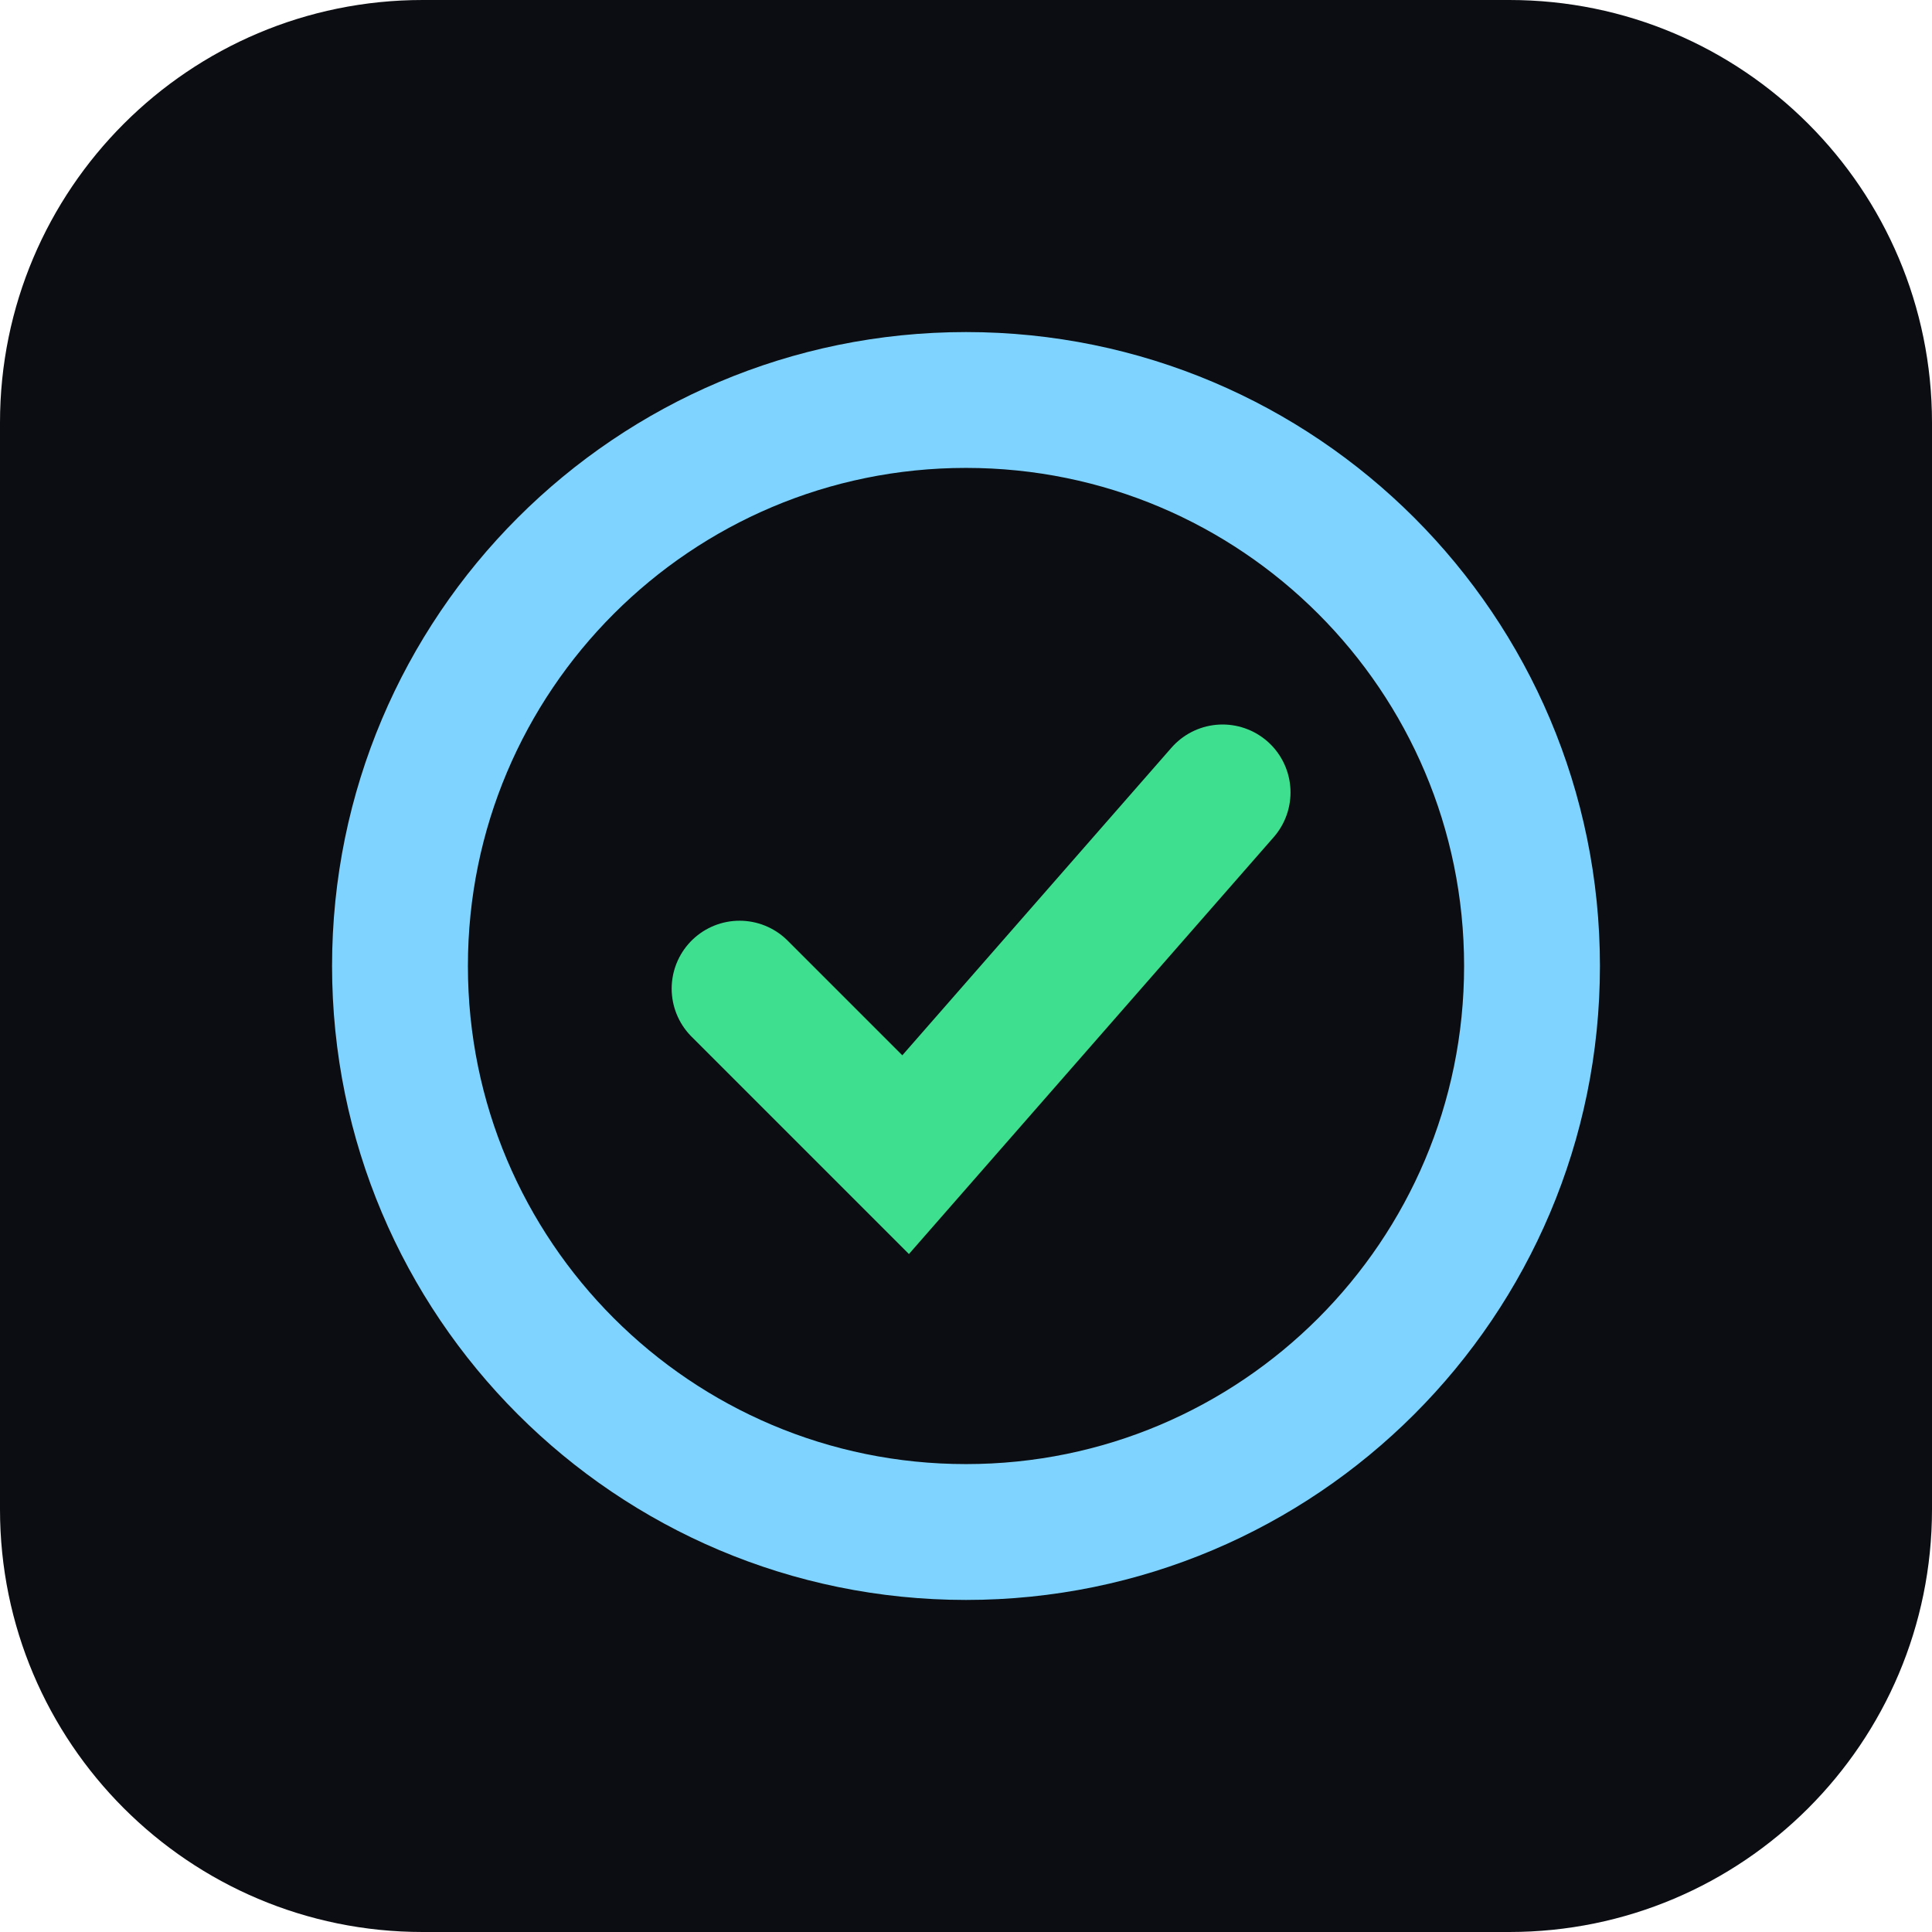
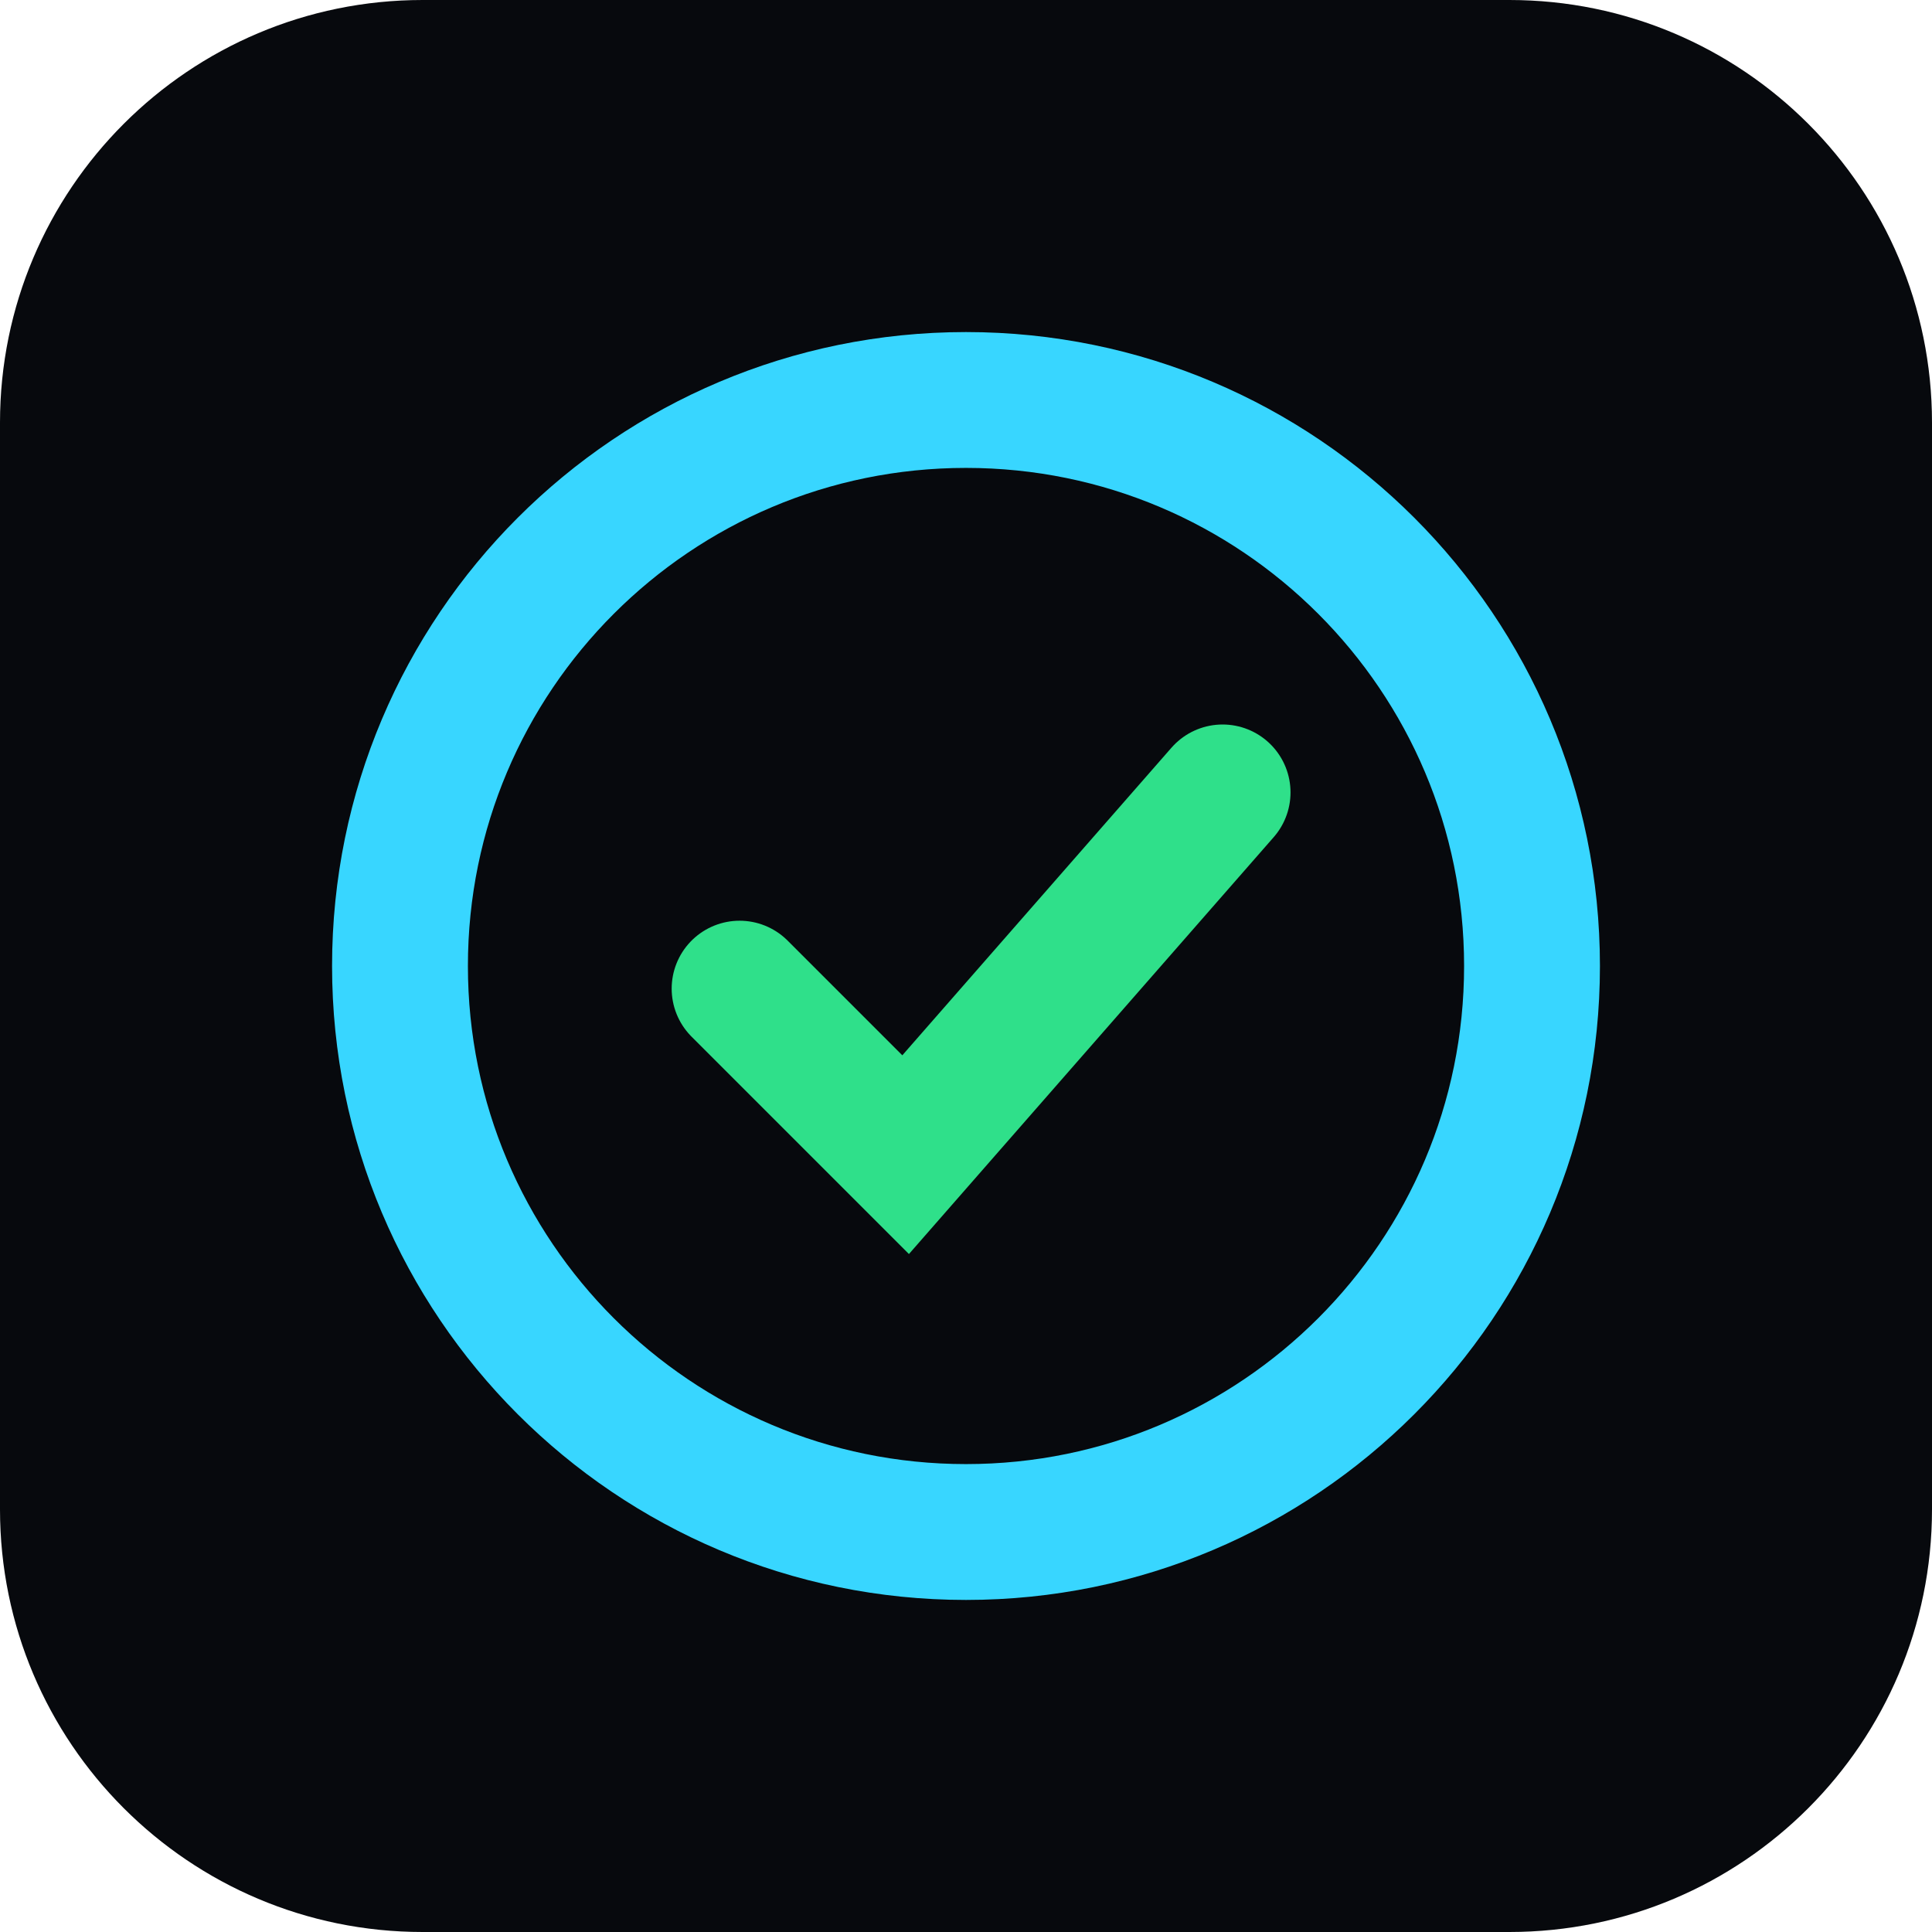
<svg xmlns="http://www.w3.org/2000/svg" viewBox="0 0 512 512">
-   <rect width="512" height="512" rx="112" fill="#0b0d12" />
-   <circle cx="256" cy="256" r="150" fill="none" stroke="#7fd3ff" stroke-width="36" />
-   <path d="M196 262l44 44 84-96" fill="none" stroke="#3ee08f" stroke-width="36" stroke-linecap="round" />
+   <rect width="512" height="512" rx="112" fill="#07090d" />
+   <circle cx="256" cy="256" r="150" fill="none" stroke="#38d6ff" stroke-width="36" />
+   <path d="M196 262l44 44 84-96" fill="none" stroke="#2fe08a" stroke-width="36" stroke-linecap="round" />
</svg>
